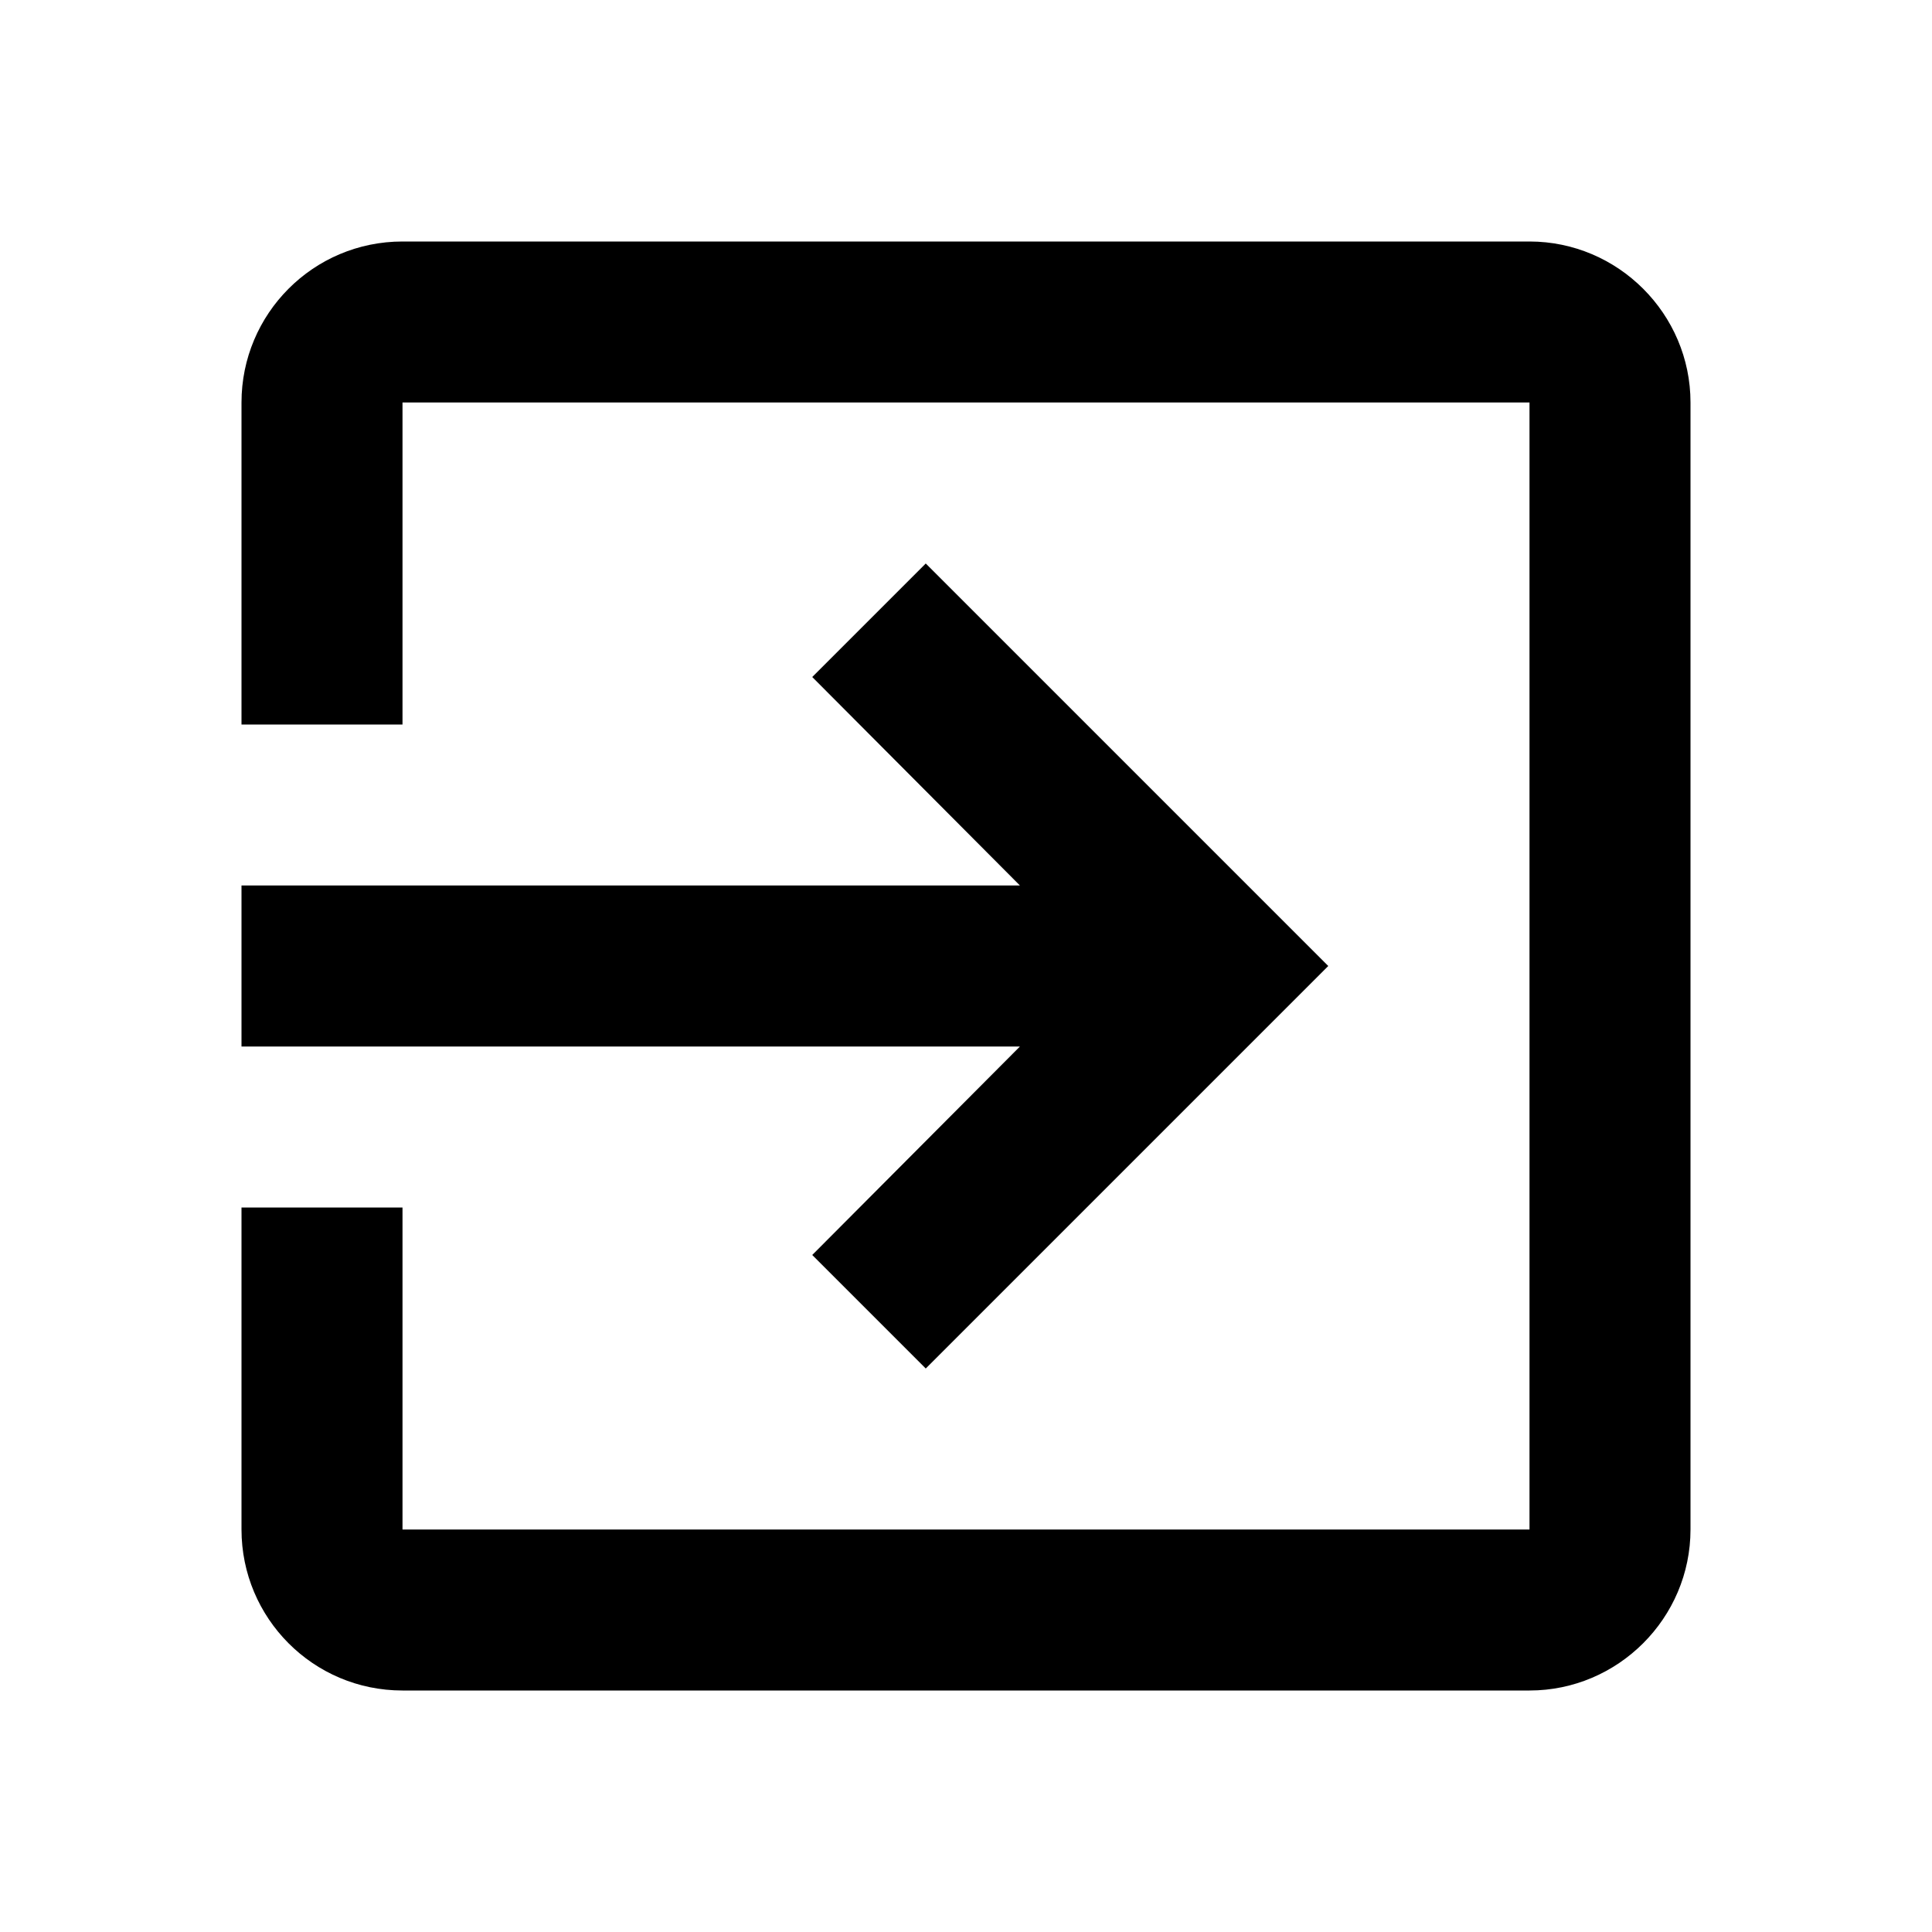
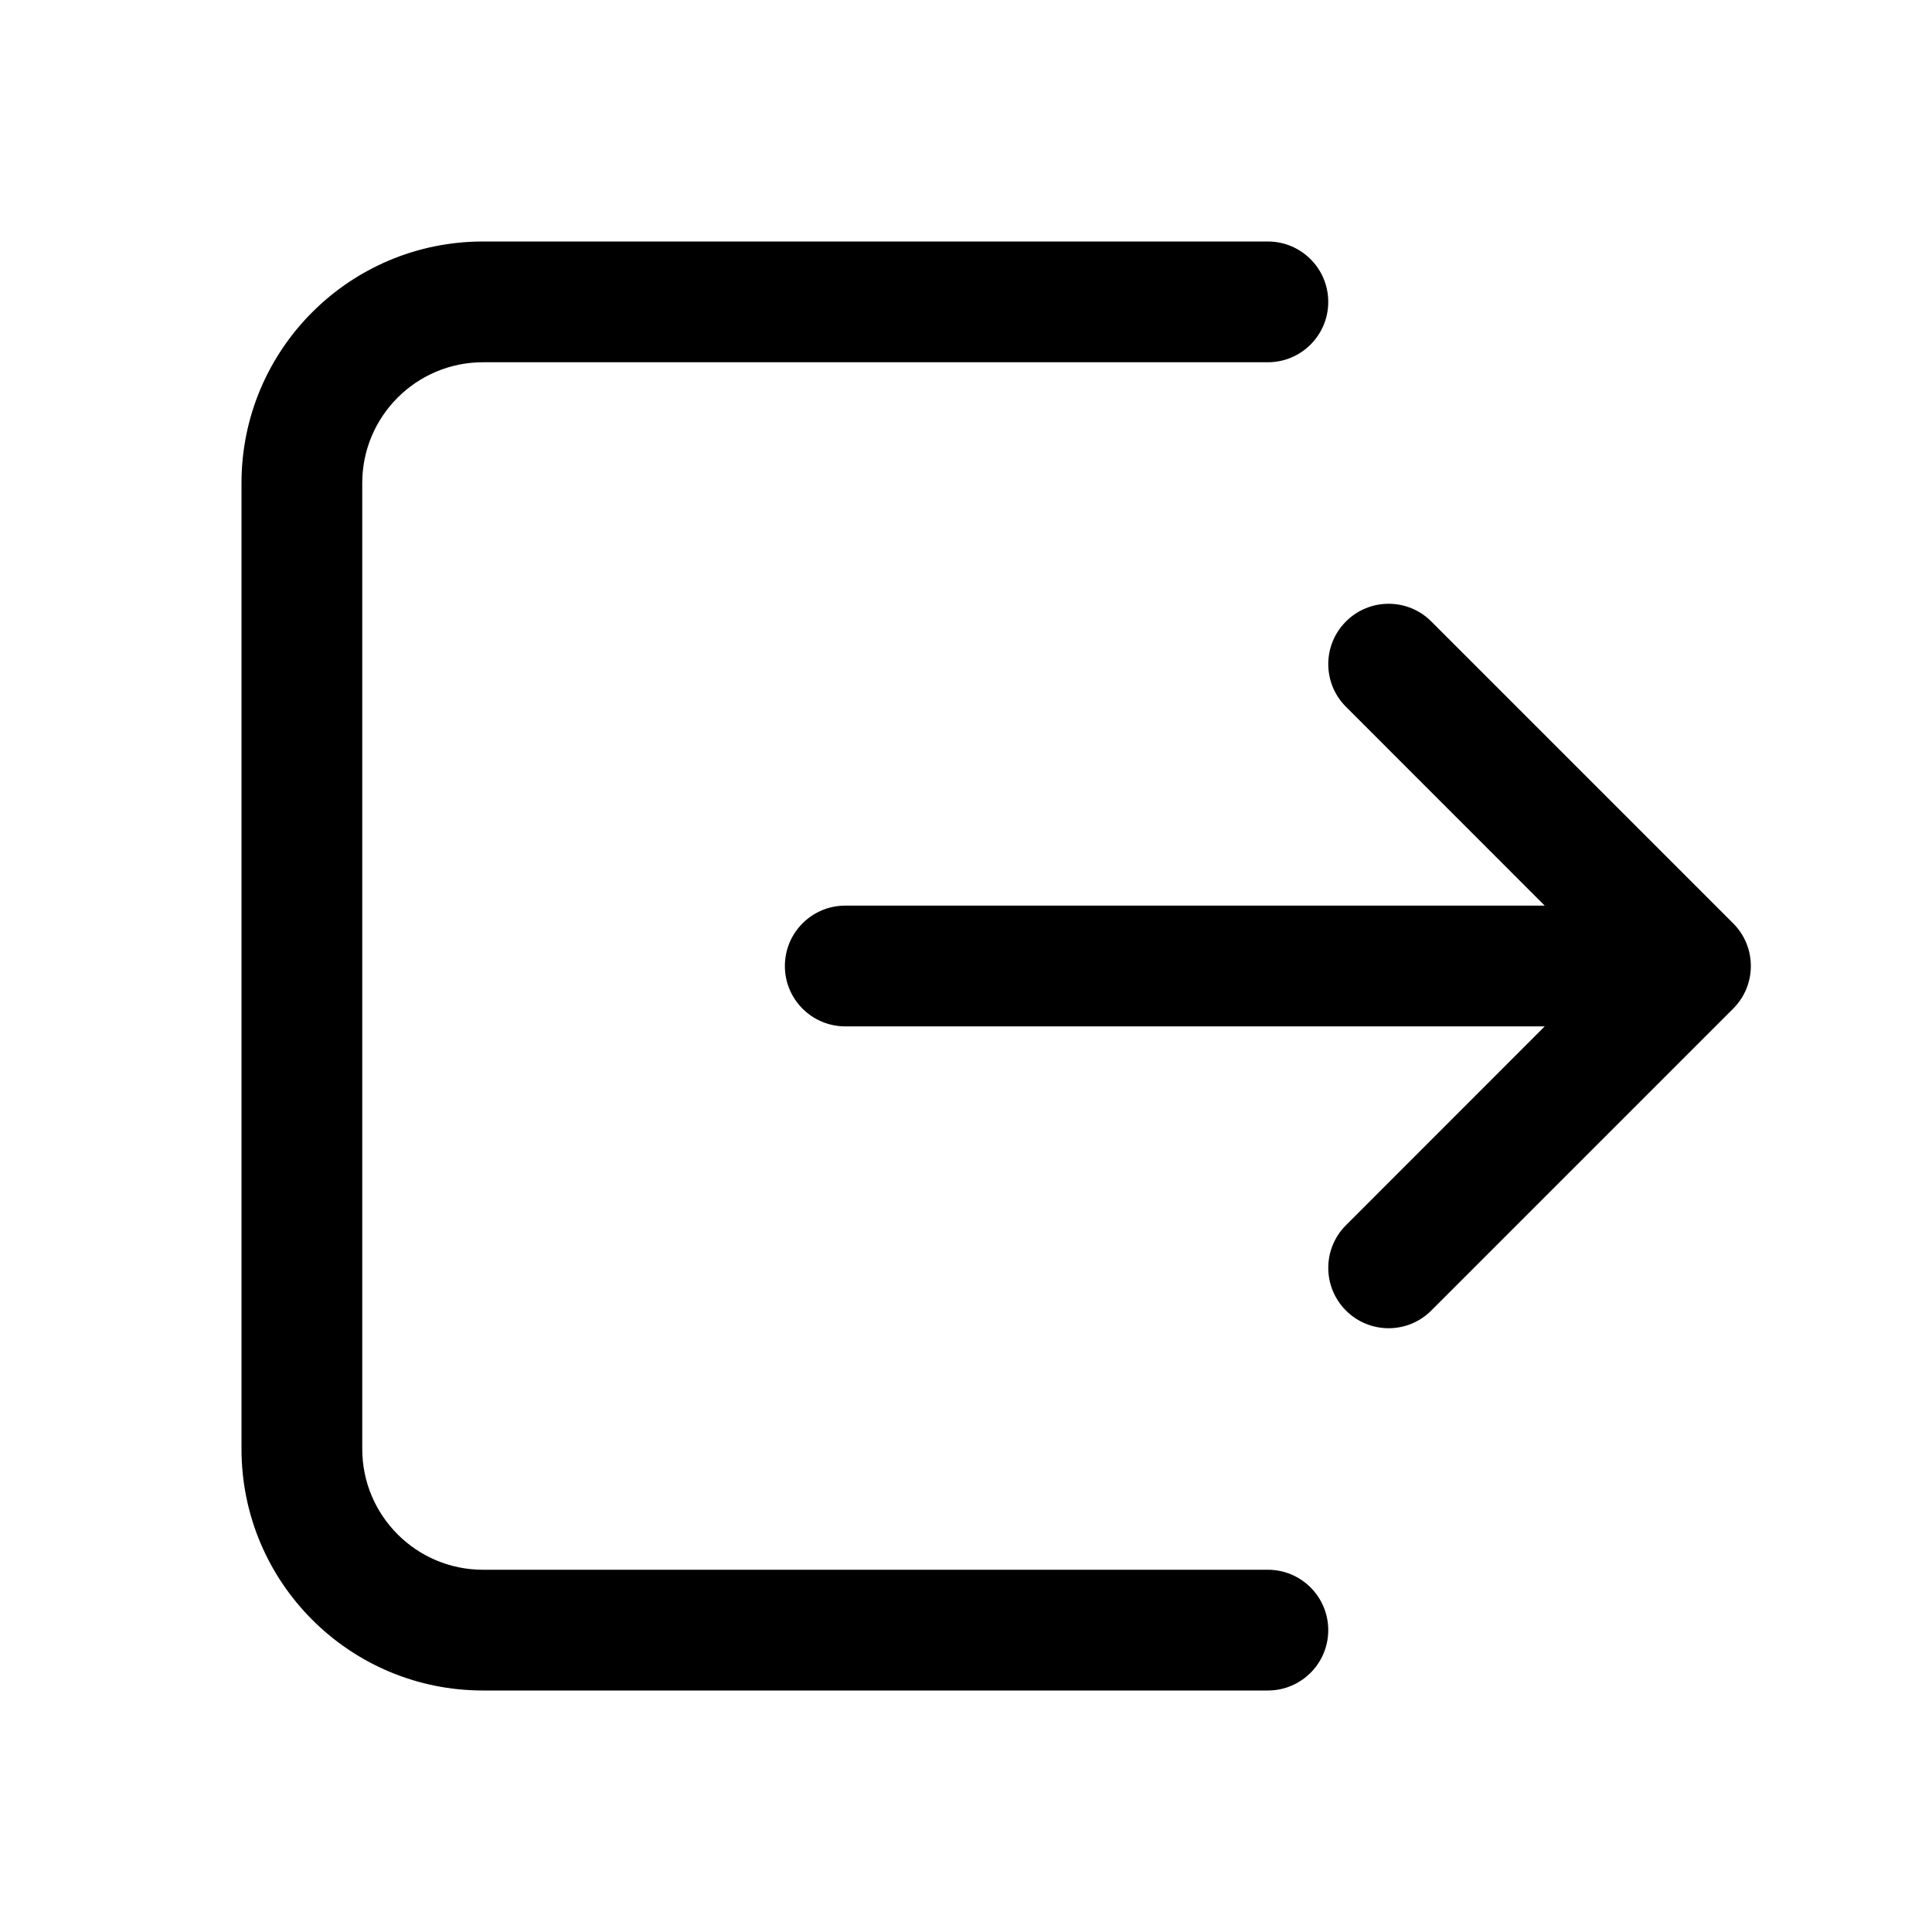
<svg xmlns="http://www.w3.org/2000/svg" width="24" height="24" viewBox="0 0 24 24">
-   <path d="M10.09 15.59L11.5 17L16.5 12L11.5 7L10.09 8.41L12.67 11H3V13H12.67L10.09 15.59ZM19 3H5C3.89 3 3 3.9 3 5V9H5V5H19V19H5V15H3V19C3 20.1 3.89 21 5 21H19C20.1 21 21 20.1 21 19V5C21 3.9 20.1 3 19 3Z" />
+   <path d="M4.5 18C4.5 18.828 5.172 19.5 6 19.5H15.75C16.164 19.5 16.5 19.836 16.5 20.25C16.5 20.664 16.164 21 15.75 21H6C4.343 21 3 19.657 3 18V6C3 4.343 4.343 3 6 3H15.75C16.164 3 16.5 3.336 16.5 3.75C16.5 4.164 16.164 4.5 15.75 4.5H6C5.172 4.5 4.5 5.172 4.5 6V18Z" />
+   <path d="M16.72 7.72C17.013 7.427 17.487 7.427 17.78 7.72L21.53 11.47C21.823 11.763 21.823 12.237 21.53 12.53L17.78 16.28C17.487 16.573 17.013 16.573 16.72 16.28C16.427 15.987 16.427 15.513 16.72 15.22L19.189 12.75H10.5C10.086 12.75 9.75 12.414 9.75 12C9.75 11.586 10.086 11.25 10.5 11.25H19.189L16.72 8.78C16.427 8.487 16.427 8.013 16.72 7.72Z" />
</svg>
